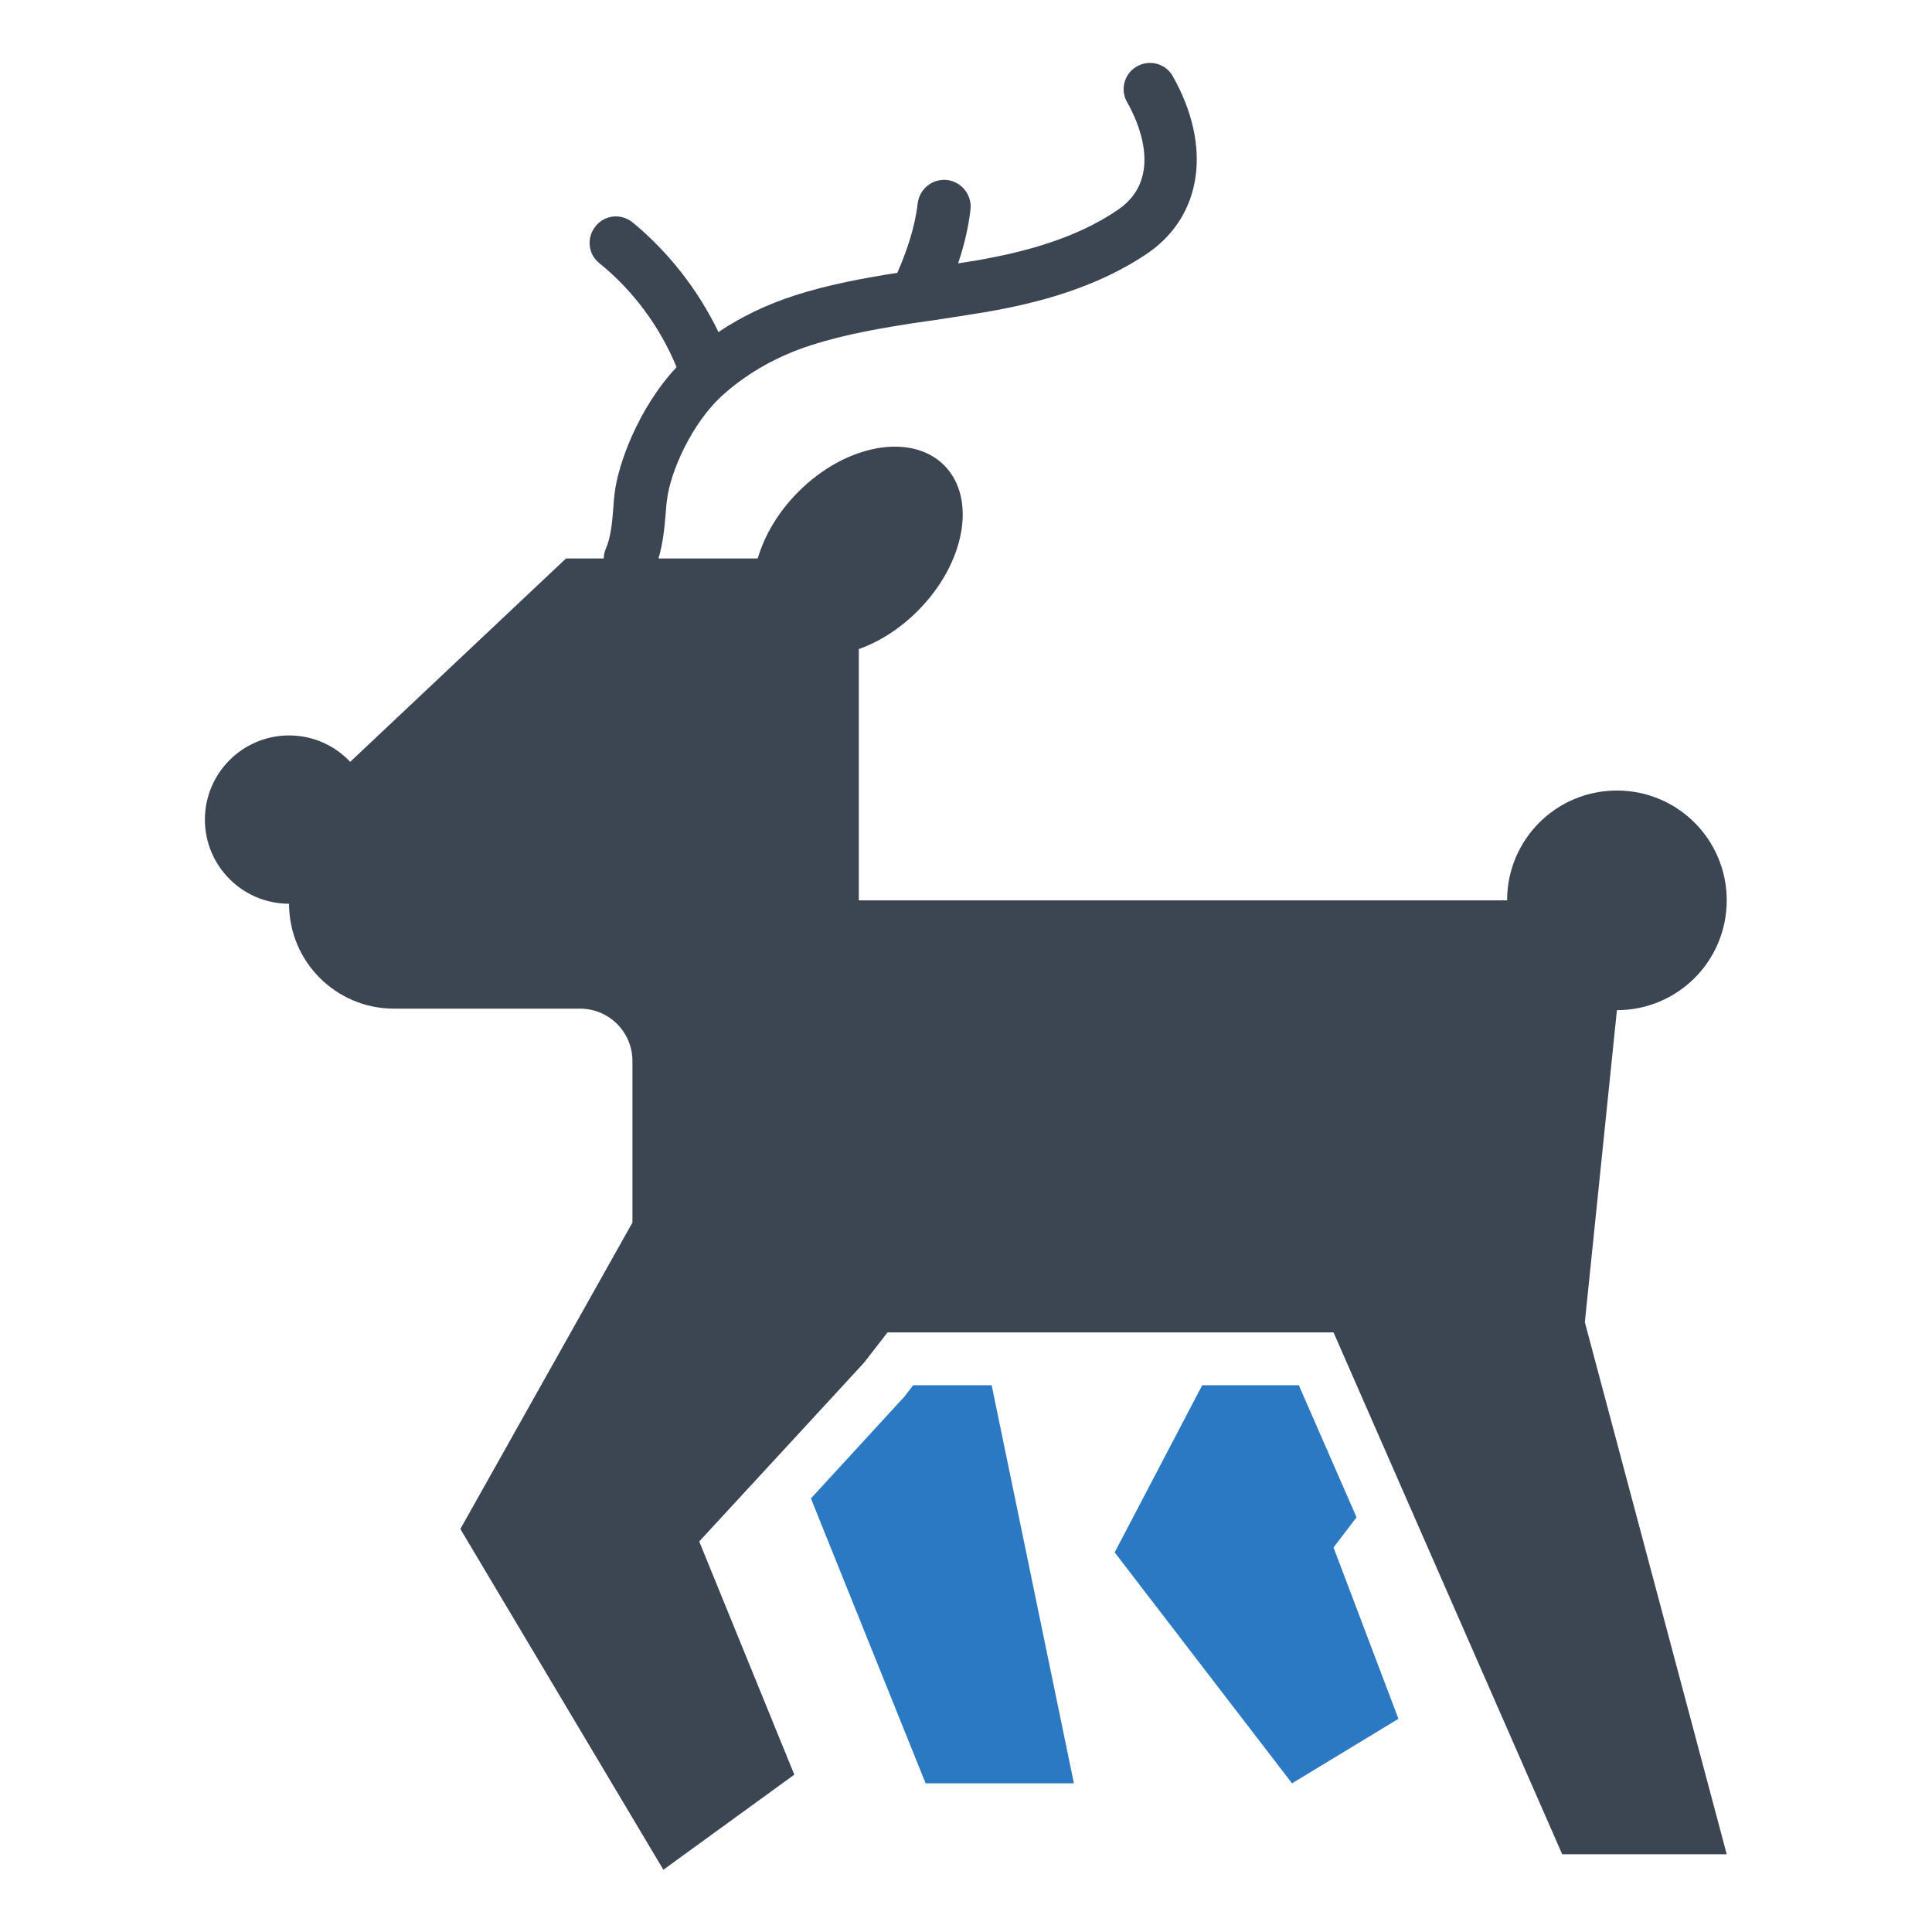
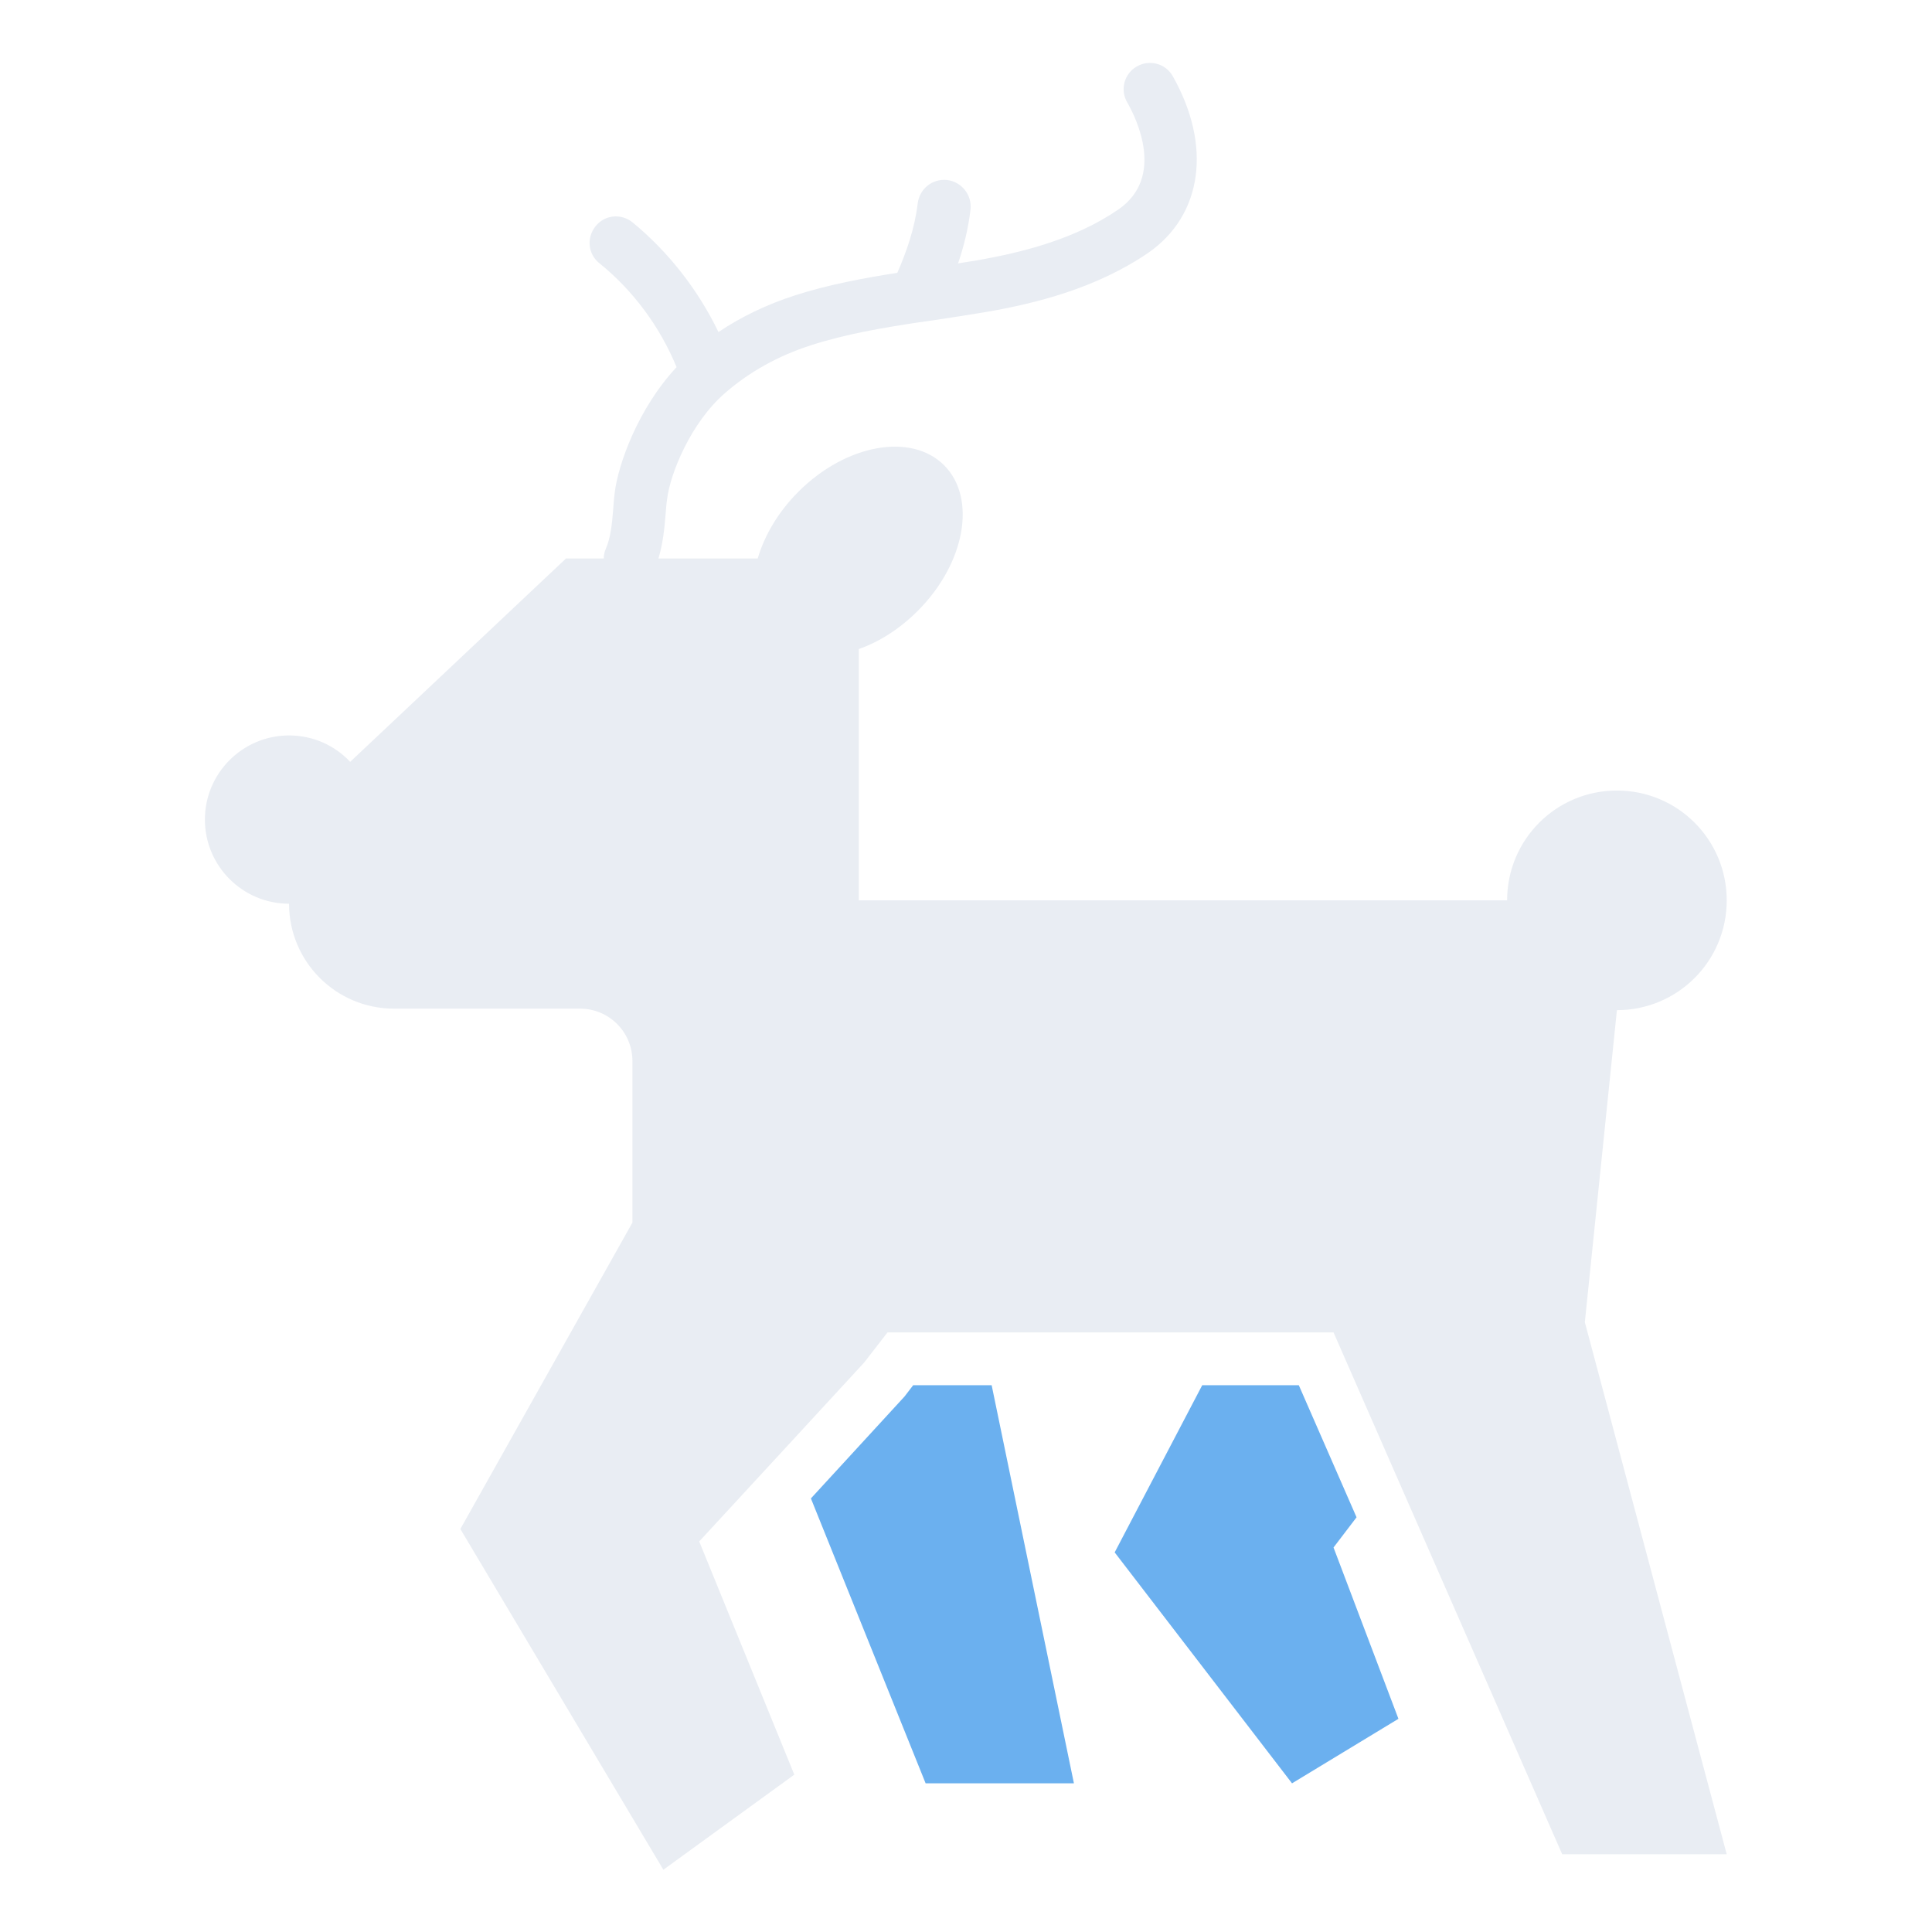
<svg xmlns="http://www.w3.org/2000/svg" width="800px" height="800px" viewBox="0 0 512 512" id="Layer_1" version="1.1" xml:space="preserve">
  <style type="text/css">
- 	.st0{fill:#3B4652;}
- 	.st1{fill:#2B79C2;}
+ 	.st0{fill:#E9EDF3;}
+ 	.st1{fill:#6BB0EF;}
</style>
  <g>
    <polygon class="st1" points="242,367.1 239.7,370.1 214.9,397.1 245.3,472.6 284.6,472.6 262.8,367.1  " />
    <polygon class="st1" points="359.5,402.1 344.2,367.1 318.6,367.1 295.4,411.4 342.4,472.6 370.6,455.5 353.4,410.1  " />
    <path class="st0" d="M428.5,267.7c16.1,0,29.1-13,29.1-29.1c0-16.1-13-29.1-29.1-29.1c-16.1,0-29.1,13-29.1,29.1H227.6V172   c5.4-1.9,10.8-5.3,15.6-10.1c12.6-12.6,15.7-29.9,7-38.6c-8.7-8.7-26-5.6-38.6,7c-5.4,5.4-9,11.6-10.8,17.7h-26.3   c1.2-4,1.6-8.1,1.9-11.8c0.1-1.4,0.2-2.7,0.4-4c0.8-6.6,6.2-20.1,15.3-28c0,0,0,0,0,0c0,0,0,0,0,0c6.4-5.6,14.1-9.9,22.8-12.7   c9.3-3,18.9-4.6,28.7-6.1l0,0c0,0,0,0,0.1,0l3.5-0.5c4.8-0.7,9.7-1.5,14.6-2.3c12.5-2.2,28.6-6.1,42.5-15.6   c14.4-10,16.9-28.4,6.5-46.8c-1.9-3.4-6.2-4.5-9.5-2.6c-3.4,1.9-4.5,6.2-2.6,9.5c2.6,4.5,10,19.9-2.3,28.4   c-11.6,8-25.8,11.4-36.9,13.4c-1.8,0.3-3.7,0.6-5.6,0.9c1.5-4.4,2.7-9.2,3.3-14.3c0.4-3.8-2.3-7.3-6.2-7.8   c-3.9-0.4-7.3,2.3-7.8,6.2c-0.8,6.7-3,12.9-5.4,18.4c-8.9,1.4-18.2,3.1-27.2,6c-7.4,2.4-14.1,5.6-20.2,9.7   c-5.4-11.2-13.3-21.3-22.8-29.1c-3-2.4-7.4-2-9.8,1.1c-2.4,3-2,7.4,1.1,9.8c8.9,7.2,16,16.8,20.4,27.5   c-10.2,10.9-15.5,25.8-16.4,33.3c-0.2,1.5-0.3,3-0.4,4.4c-0.3,3.9-0.7,7.5-1.9,10.3c-0.4,0.9-0.6,1.8-0.6,2.7h-10l-57.2,53.9   c-4-4.3-9.8-7-16.2-7c-12.3,0-22.3,10-22.3,22.3c0,12.3,10,22.3,22.3,22.3c0,15.3,12.4,27.8,27.8,27.8h49.3   c7.7,0,13.9,6.2,13.9,13.9V324L122,405.2l53.8,90.3l34.7-25.2l-25.2-61.8l23.8-25.8l19.9-21.6l6.2-8h118.2l15.9,36.3l44.7,102h43.6   l-37.6-141L428.5,267.7z" />
  </g>
</svg>
